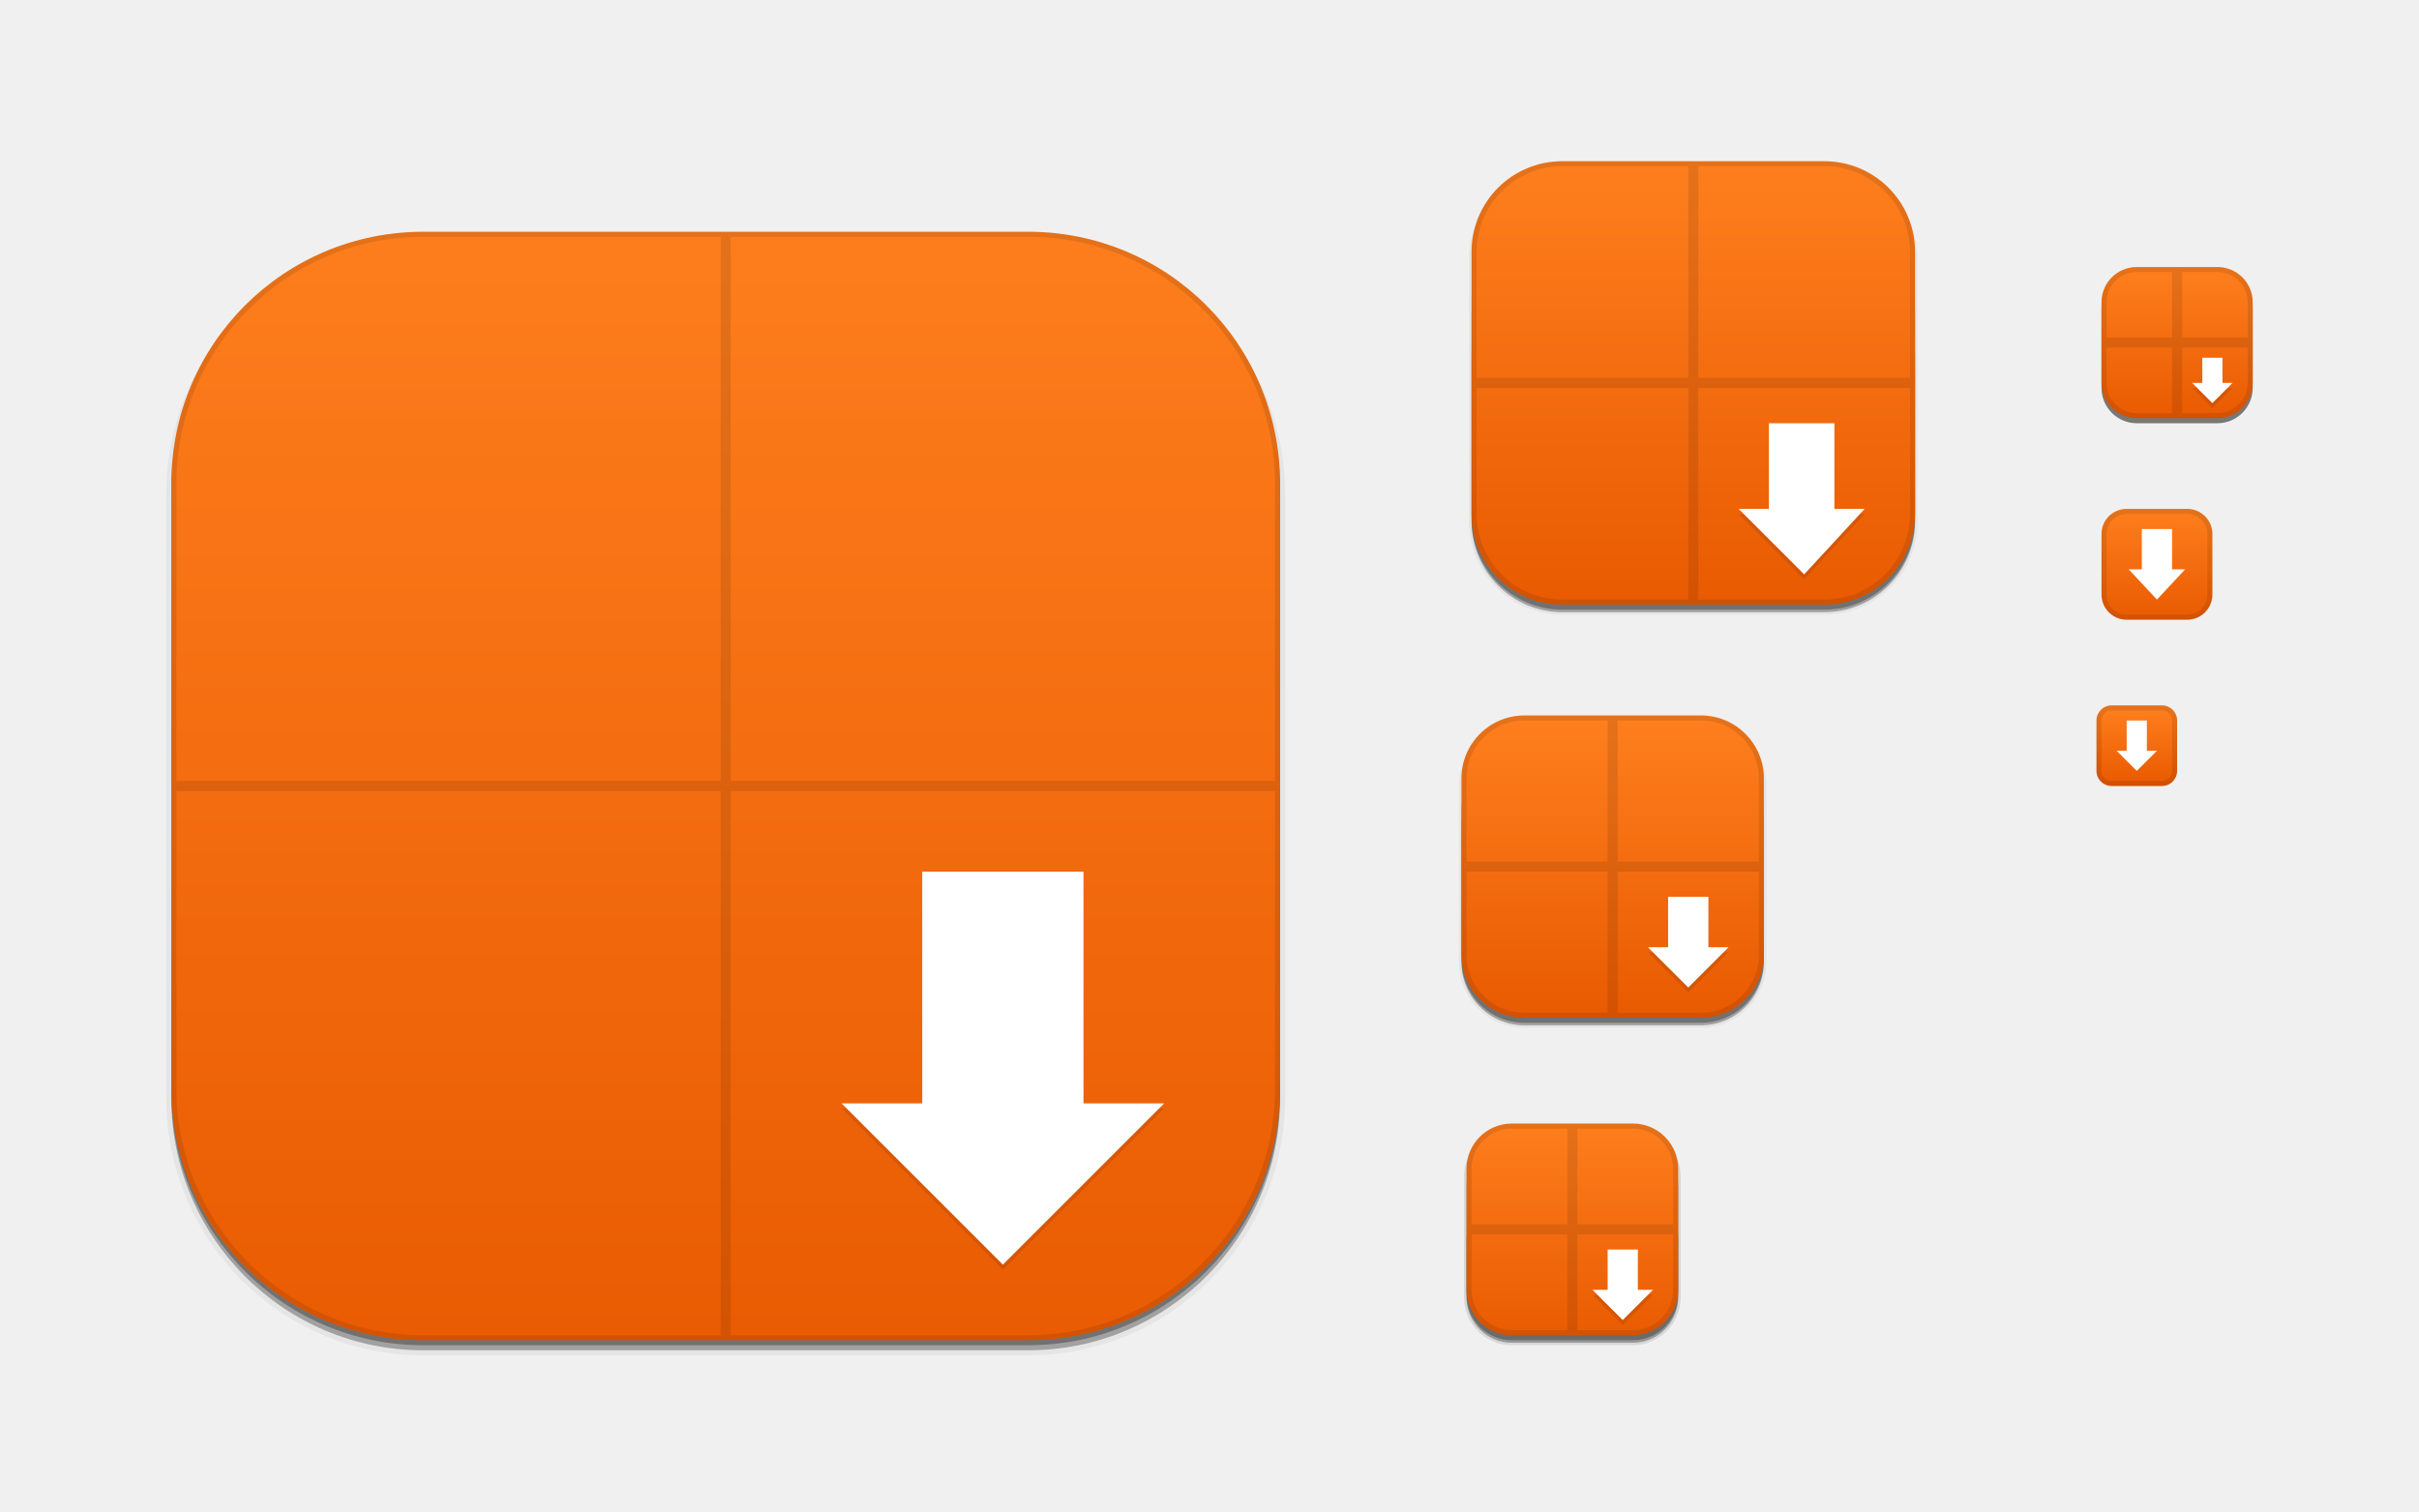
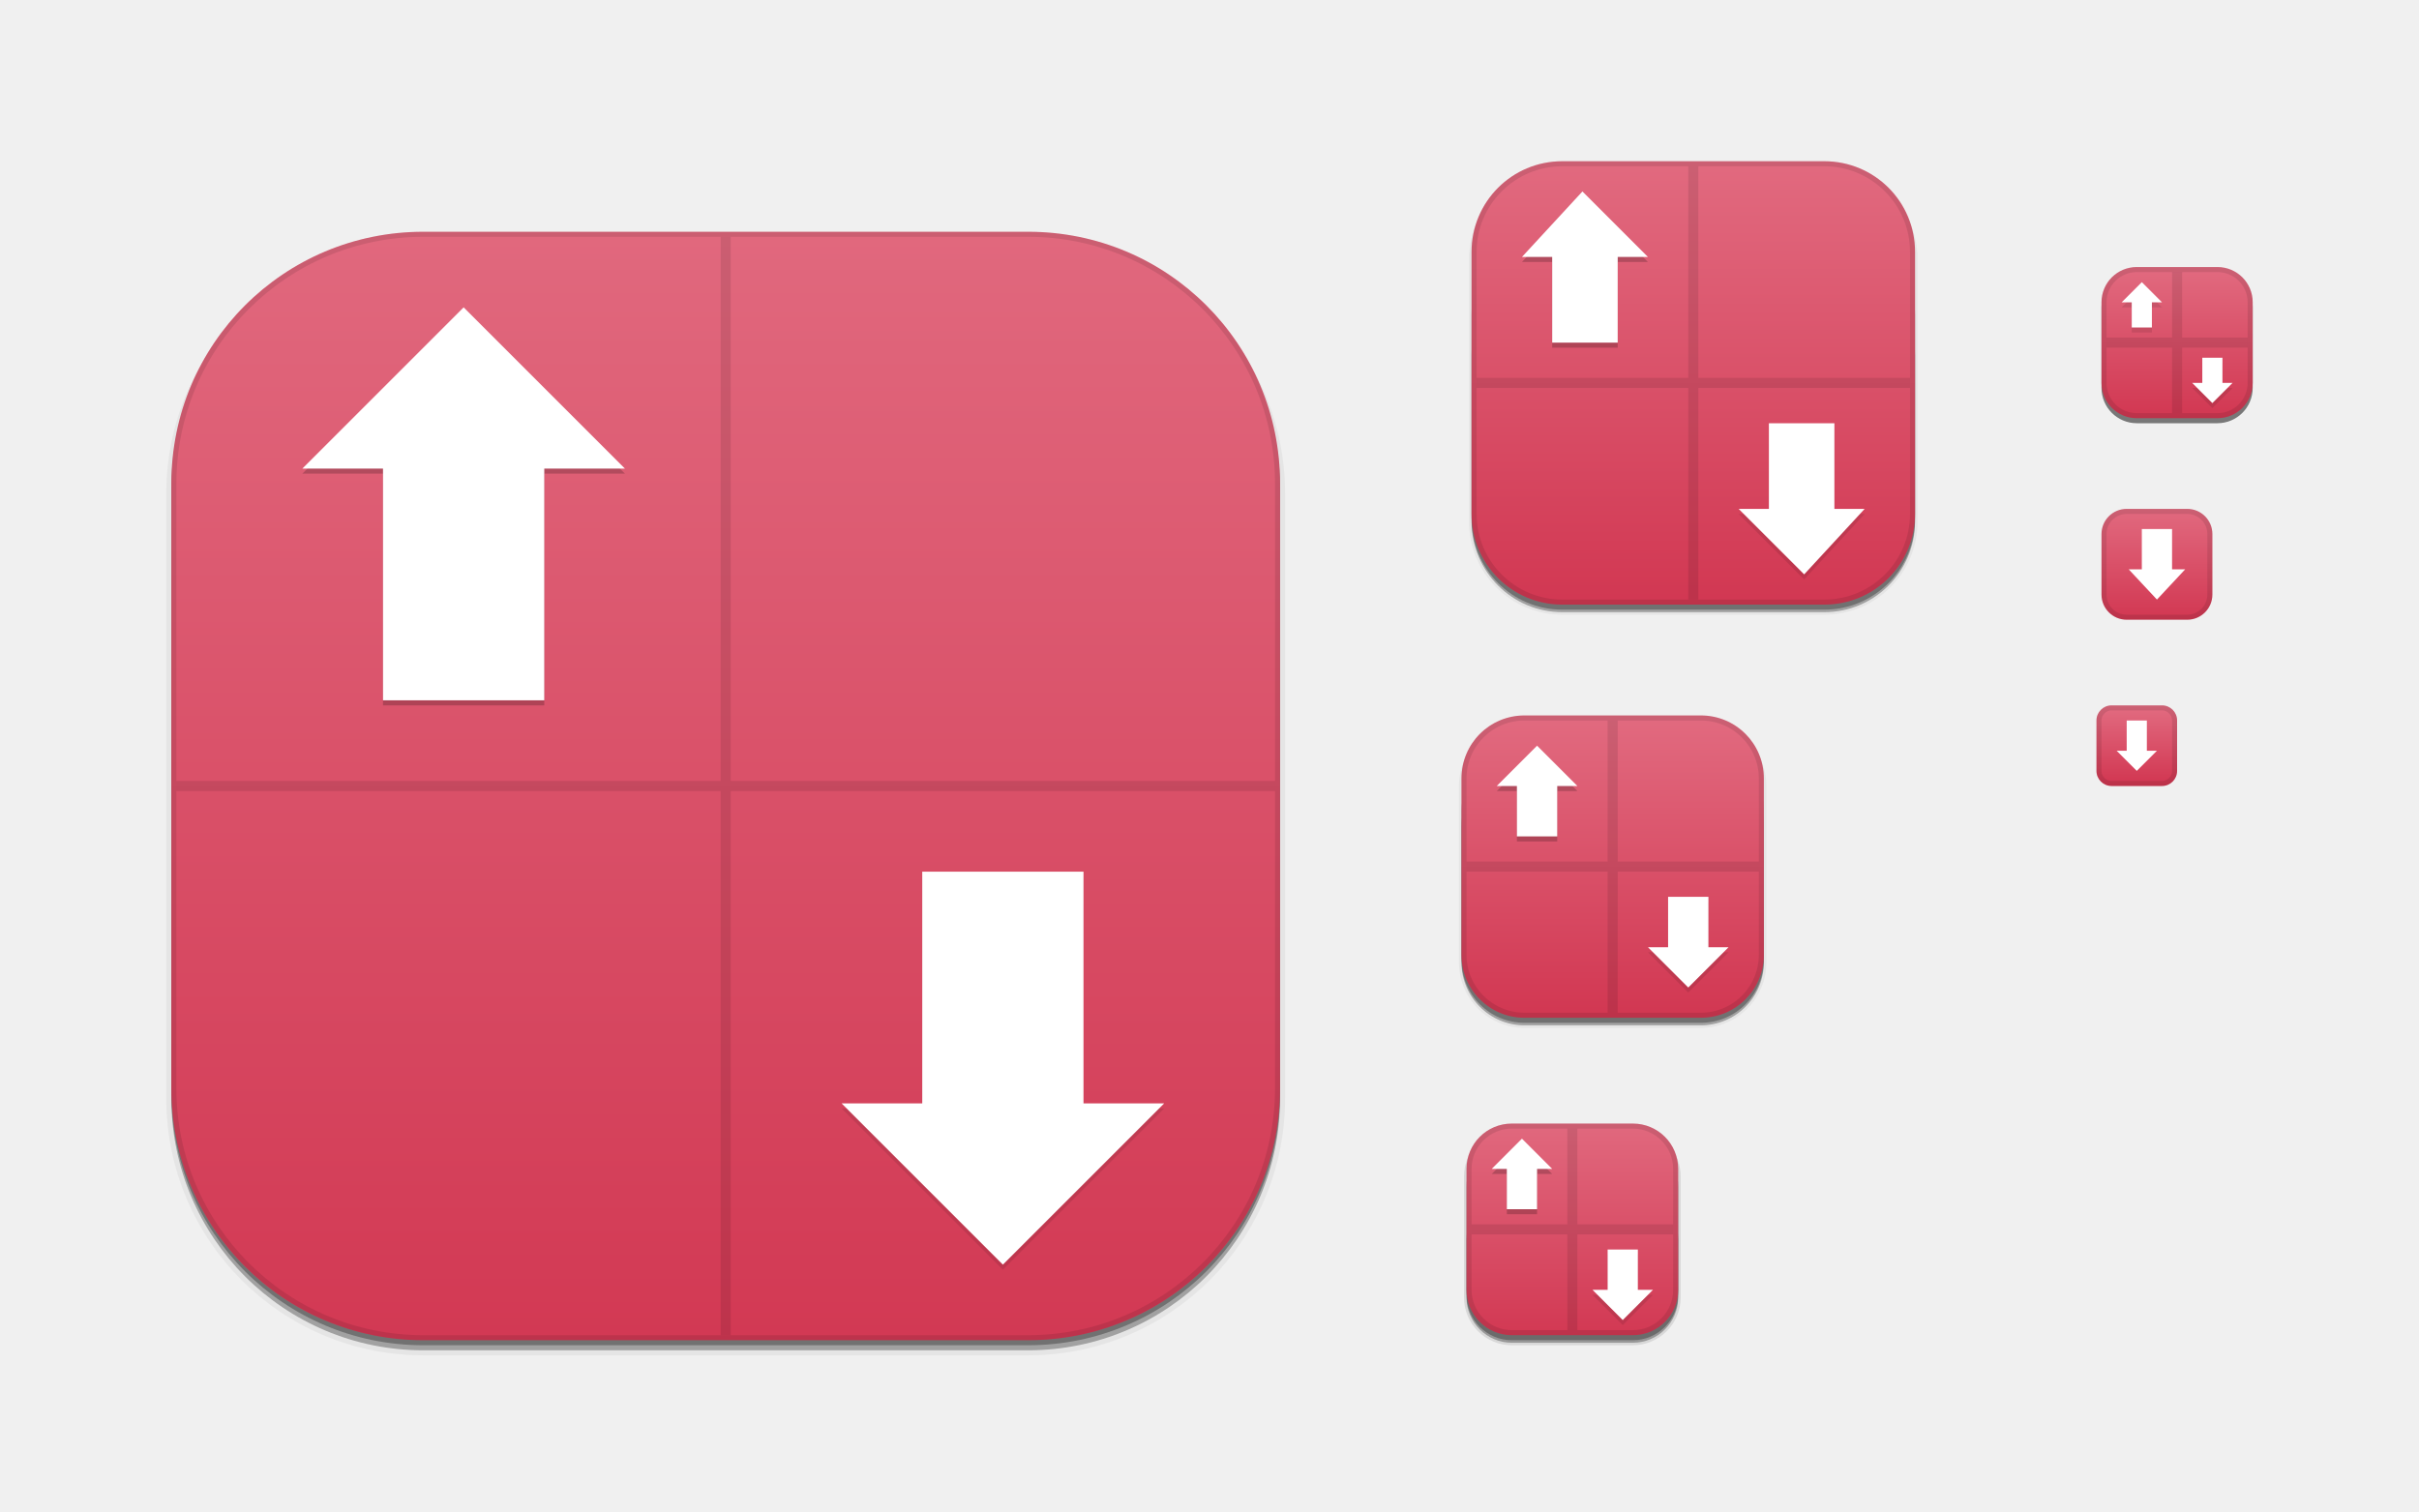
<svg xmlns="http://www.w3.org/2000/svg" xmlns:xlink="http://www.w3.org/1999/xlink" width="480" height="300" id="svg11300" version="1.0" style="display:inline;enable-background:new">
  <defs id="defs3">
    <linearGradient id="linearGradient4163">
-       <stop id="stop4165" offset="0" style="stop-color:#e85900;stop-opacity:1;" />
-       <stop id="stop4167" offset="1" style="stop-color:#ff801f;stop-opacity:1;" />
+       <stop id="stop4165" offset="0" style="stop-color:#d13550;stop-opacity:1" />
+       <stop id="stop4167" offset="1" style="stop-color:#e26c81;stop-opacity:1" />
    </linearGradient>
    <linearGradient id="outerBackgroundGradient">
      <stop style="stop-color:#dedede;stop-opacity:1;" offset="0" id="stop3864-8-6" />
      <stop style="stop-color:#e9e9e9;stop-opacity:1;" offset="1" id="stop3866-9-1" />
    </linearGradient>
    <clipPath clipPathUnits="userSpaceOnUse" id="clipPath4891">
      <rect ry="9" y="223" x="307" height="42" width="42" id="rect4893" style="color:#bebebe;fill:url(#linearGradient4895);fill-opacity:1;fill-rule:nonzero;stroke:none;stroke-width:0;marker:none;visibility:visible;display:inline;overflow:visible;enable-background:accumulate" transform="matrix(0,1,-1,0,0,0)" />
    </clipPath>
    <linearGradient xlink:href="#outerBackgroundGradient" id="linearGradient4895" gradientUnits="userSpaceOnUse" gradientTransform="matrix(0.175,0,0,0.175,302.8,216)" x1="144" y1="280" x2="144" y2="40" />
    <clipPath clipPathUnits="userSpaceOnUse" id="clipPath4044">
      <rect ry="4" y="85" x="433" height="22" width="22" id="rect4046" style="color:#bebebe;fill:url(#linearGradient4048);fill-opacity:1;fill-rule:nonzero;stroke:none;stroke-width:0;marker:none;visibility:visible;display:inline;overflow:visible;enable-background:accumulate" />
    </clipPath>
    <linearGradient xlink:href="#outerBackgroundGradient" id="linearGradient4048" gradientUnits="userSpaceOnUse" gradientTransform="matrix(0.0875,0,0,0.0875,430.9,81.5)" x1="149.714" y1="291.429" x2="149.714" y2="40" />
    <clipPath clipPathUnits="userSpaceOnUse" id="clipPath4089">
      <rect style="color:#bebebe;fill:url(#linearGradient4093);fill-opacity:1;fill-rule:nonzero;stroke:none;stroke-width:0;marker:none;visibility:visible;display:inline;overflow:visible;enable-background:accumulate" id="rect4091" width="30" height="30" x="433" y="37" ry="6" />
    </clipPath>
    <linearGradient xlink:href="#outerBackgroundGradient" id="linearGradient4093" gradientUnits="userSpaceOnUse" gradientTransform="matrix(0.1193182,0,0,0.1193182,430.1364,32.22727)" x1="149.714" y1="291.429" x2="149.714" y2="40" />
    <clipPath clipPathUnits="userSpaceOnUse" id="clipPath3855">
      <rect style="color:#bebebe;fill:url(#linearGradient3859);fill-opacity:1;fill-rule:nonzero;stroke:none;stroke-width:0;marker:none;visibility:visible;display:inline;overflow:visible;enable-background:accumulate" id="rect3857" width="16" height="16" x="304" y="212" ry="3" transform="matrix(0,1,-1,0,0,0)" />
    </clipPath>
    <linearGradient xlink:href="#outerBackgroundGradient" id="linearGradient3859" gradientUnits="userSpaceOnUse" gradientTransform="matrix(0.06666667,0,0,0.06666667,302.4,209.3333)" x1="144" y1="280" x2="144" y2="40" />
    <clipPath clipPathUnits="userSpaceOnUse" id="clipPath3862">
      <rect ry="50" y="46" x="34" height="220" width="220" id="rect3864" style="color:#bebebe;fill:url(#linearGradient3866);fill-opacity:1;fill-rule:nonzero;stroke:none;stroke-width:0;marker:none;visibility:visible;display:inline;overflow:visible;enable-background:accumulate" />
    </clipPath>
    <linearGradient xlink:href="#outerBackgroundGradient" id="linearGradient3866" gradientUnits="userSpaceOnUse" gradientTransform="translate(0,-4)" x1="144" y1="280" x2="144" y2="40" />
    <linearGradient xlink:href="#linearGradient4163" id="linearGradient3876" gradientUnits="userSpaceOnUse" gradientTransform="translate(0,-4)" x1="272" y1="288" x2="272" y2="32" />
    <clipPath clipPathUnits="userSpaceOnUse" id="clipPath4187">
      <rect ry="12.5" y="142" x="290" height="60" width="60" id="rect4189" style="color:#bebebe;fill:url(#linearGradient4191);fill-opacity:1;fill-rule:nonzero;stroke:none;stroke-width:0;marker:none;visibility:visible;display:inline;overflow:visible;enable-background:accumulate" />
    </clipPath>
    <linearGradient xlink:href="#outerBackgroundGradient" id="linearGradient4191" gradientUnits="userSpaceOnUse" x1="352" y1="204" x2="352" y2="140" />
    <clipPath clipPathUnits="userSpaceOnUse" id="clipPath4346">
      <rect style="color:#bebebe;fill:url(#linearGradient4350);fill-opacity:1;fill-rule:nonzero;stroke:none;stroke-width:0;marker:none;visibility:visible;display:inline;overflow:visible;enable-background:accumulate" id="rect4348" width="88" height="88" x="292" y="32" ry="18" />
    </clipPath>
    <linearGradient xlink:href="#outerBackgroundGradient" id="linearGradient4350" gradientUnits="userSpaceOnUse" x1="384" y1="124" x2="384" y2="28" />
    <clipPath clipPathUnits="userSpaceOnUse" id="clipPath3871">
      <rect ry="5" y="101" x="417" height="22" width="22" id="rect3873" style="color:#bebebe;fill:url(#linearGradient3875);fill-opacity:1;fill-rule:nonzero;stroke:none;stroke-width:0;marker:none;visibility:visible;display:inline;overflow:visible;enable-background:accumulate" />
    </clipPath>
    <linearGradient xlink:href="#outerBackgroundGradient" id="linearGradient3875" gradientUnits="userSpaceOnUse" gradientTransform="matrix(0.0875,0,0,0.0875,414.9,97.5)" x1="286.857" y1="302.857" x2="286.857" y2="28.571" />
    <clipPath clipPathUnits="userSpaceOnUse" id="clipPath3881">
      <rect style="color:#bebebe;fill:url(#linearGradient3885);fill-opacity:1;fill-rule:nonzero;stroke:none;stroke-width:0;marker:none;visibility:visible;display:inline;overflow:visible;enable-background:accumulate" id="rect3883" width="30" height="30" x="417" y="53" ry="7" />
    </clipPath>
    <linearGradient xlink:href="#outerBackgroundGradient" id="linearGradient3885" gradientUnits="userSpaceOnUse" gradientTransform="matrix(0.1193182,0,0,0.1193182,414.1364,48.22727)" x1="283.81" y1="299.81" x2="283.81" y2="31.619" />
    <linearGradient xlink:href="#linearGradient4163" id="linearGradient4150" gradientUnits="userSpaceOnUse" gradientTransform="matrix(0.175,0,0,0.175,286.8,216)" x1="281.143" y1="297.143" x2="281.143" y2="22.857" />
    <linearGradient xlink:href="#linearGradient4163" id="linearGradient4272" gradientUnits="userSpaceOnUse" x1="384" y1="124" x2="384" y2="28" />
    <linearGradient xlink:href="#linearGradient4163" id="linearGradient4345" gradientUnits="userSpaceOnUse" gradientTransform="matrix(0.1193182,0,0,0.1193182,414.1364,48.22727)" x1="283.81" y1="299.81" x2="283.81" y2="31.619" />
    <linearGradient xlink:href="#linearGradient4163" id="linearGradient4393" gradientUnits="userSpaceOnUse" gradientTransform="matrix(0.0875,0,0,0.0875,414.9,97.5)" x1="286.857" y1="302.857" x2="286.857" y2="28.571" />
    <linearGradient xlink:href="#linearGradient4163" id="linearGradient4464" gradientUnits="userSpaceOnUse" gradientTransform="matrix(0.06666667,0,0,0.06666667,414.4,137.3333)" x1="264" y1="280" x2="264" y2="40" />
    <linearGradient xlink:href="#linearGradient4163" id="linearGradient4483" gradientUnits="userSpaceOnUse" x1="352" y1="204" x2="352" y2="140" />
    <linearGradient xlink:href="#linearGradient4436" id="linearGradient4443" x1="266" y1="279" x2="264" y2="32" gradientUnits="userSpaceOnUse" />
    <linearGradient id="linearGradient4436">
      <stop style="stop-color:#d06d00;stop-opacity:1;" offset="0" id="stop4438" />
      <stop style="stop-color:#f79636;stop-opacity:1;" offset="1" id="stop4440" />
    </linearGradient>
  </defs>
  <g style="display:inline" id="layer1">
    <g style="display:none" id="layer7">
      <text y="19.745" xml:space="preserve" x="15.007" style="font-size:18px;font-style:normal;font-variant:normal;font-weight:normal;font-stretch:normal;fill:#000000;fill-opacity:1;stroke:none;display:inline;enable-background:new;font-family:DejaVu Sans;-inkscape-font-specification:DejaVu Sans" id="context">
        <tspan style="font-style:normal;font-variant:normal;font-weight:normal;font-stretch:normal;font-family:DejaVu Sans;-inkscape-font-specification:DejaVu Sans" y="19.745" x="15.007" id="tspan3933">apps</tspan>
      </text>
      <text y="19.745" xml:space="preserve" x="122.488" style="font-size:18px;font-style:normal;font-variant:normal;font-weight:bold;font-stretch:normal;text-align:start;line-height:125%;writing-mode:lr-tb;text-anchor:start;fill:#000000;fill-opacity:1;stroke:none;display:inline;enable-background:new;font-family:DejaVu Sans;-inkscape-font-specification:DejaVu Sans Bold" id="icon-name">
-         <tspan style="font-size:18px;font-style:normal;font-variant:normal;font-weight:bold;font-stretch:normal;font-family:DejaVu Sans;-inkscape-font-specification:DejaVu Sans Bold" y="19.745" x="122.488" id="tspan3937">software-center</tspan>
+         <tspan style="font-size:18px;font-style:normal;font-variant:normal;font-weight:bold;font-stretch:normal;font-family:DejaVu Sans;-inkscape-font-specification:DejaVu Sans Bold" y="19.745" x="122.488" id="tspan3937">system-software-installer</tspan>
      </text>
      <rect style="fill:#eeeeec;fill-opacity:1;fill-rule:nonzero;stroke:none;stroke-width:2;marker:none;visibility:visible;display:inline;overflow:visible;enable-background:accumulate" id="rect16x16" width="16" height="16" x="416" y="140" />
      <rect style="fill:#d4d4d4;fill-opacity:1;fill-rule:nonzero;stroke:none;stroke-width:2;marker:none;visibility:visible;display:inline;overflow:visible;enable-background:accumulate" id="rect24x24" width="24" height="24" x="416" y="100" />
      <rect style="fill:#eeeeec;fill-opacity:1;fill-rule:nonzero;stroke:none;stroke-width:2;marker:none;visibility:visible;display:inline;overflow:visible;enable-background:accumulate" id="rect32x32" width="32" height="32" x="416" y="52" />
      <rect y="101" x="417" height="22" width="22" id="rect22x22" style="fill:#eeeeec;fill-opacity:1;fill-rule:nonzero;stroke:none;stroke-width:2;marker:none;visibility:visible;display:inline;overflow:visible;enable-background:accumulate" />
      <rect y="220" x="288" height="48" width="48" id="rect48x48" style="fill:#eeeeec;fill-opacity:1;fill-rule:nonzero;stroke:none;stroke-width:2;marker:none;visibility:visible;display:inline;overflow:visible;enable-background:accumulate" />
      <rect style="fill:#eeeeec;fill-opacity:1;fill-rule:nonzero;stroke:none;stroke-width:2;marker:none;visibility:visible;display:inline;overflow:visible;enable-background:accumulate" id="rect256x256" width="256" height="256" x="16" y="28" />
      <rect style="fill:#eeeeec;fill-opacity:1;fill-rule:nonzero;stroke:none;stroke-width:2;marker:none;visibility:visible;display:inline;overflow:visible;enable-background:accumulate" id="rect64x64" width="64" height="64" x="288" y="140" />
      <rect style="fill:#eeeeec;fill-opacity:1;fill-rule:nonzero;stroke:none;stroke-width:2;marker:none;visibility:visible;display:inline;overflow:visible;enable-background:accumulate" id="rect96x96" width="96" height="96" x="288" y="28" />
    </g>
    <g id="layer4" style="display:inline">
      <rect style="opacity:0.1;color:#bebebe;fill:#000000;fill-opacity:1;stroke:#000000;stroke-width:1;stroke-miterlimit:4;stroke-opacity:1;stroke-dasharray:none;marker:none;visibility:visible;display:inline;overflow:visible;enable-background:accumulate" id="rect4156" width="42" height="42" x="-266.5" y="291" ry="9" transform="matrix(0,-1,1,0,0,0)" />
      <rect transform="matrix(0,-1,1,0,0,0)" ry="9" y="291" x="-266.5" height="42" width="40" id="rect4183" style="opacity:0.3;color:#bebebe;fill:#000000;fill-opacity:1;stroke:none;stroke-width:1;marker:none;visibility:visible;display:inline;overflow:visible;enable-background:accumulate" />
      <rect ry="9" y="237" x="291" height="29" width="42" id="rect4144" style="opacity:0.3;color:#bebebe;fill:#000000;fill-opacity:1;fill-rule:nonzero;stroke:none;stroke-width:0;marker:none;visibility:visible;display:inline;overflow:visible;enable-background:accumulate" />
      <rect style="opacity:0.05;color:#bebebe;fill:#000000;fill-opacity:1;fill-rule:nonzero;stroke:#000000;stroke-width:1;stroke-miterlimit:4;stroke-opacity:1;stroke-dasharray:none;marker:none;visibility:visible;display:inline;overflow:visible;enable-background:accumulate" id="rect4340" width="88" height="88" x="292" y="33.5" ry="18" />
      <rect ry="18" y="52.5" x="292" height="69" width="88" id="rect4338" style="opacity:0.3;color:#bebebe;fill:#000000;fill-opacity:1;fill-rule:nonzero;stroke:none;stroke-width:0;marker:none;visibility:visible;display:inline;overflow:visible;enable-background:accumulate" />
      <rect style="opacity:0.3;color:#bebebe;fill:#000000;fill-opacity:1;fill-rule:nonzero;stroke:none;stroke-width:0;marker:none;visibility:visible;display:inline;overflow:visible;enable-background:accumulate" id="rect4335" width="88" height="76.5" x="292" y="44.5" ry="18" />
      <rect style="opacity:0.05;color:#bebebe;fill:#000000;fill-opacity:1;fill-rule:nonzero;stroke:#000000;stroke-width:1;stroke-miterlimit:4;stroke-opacity:1;stroke-dasharray:none;marker:none;visibility:visible;display:inline;overflow:visible;enable-background:accumulate" id="rect4214" width="60" height="60" x="290" y="143.5" ry="12.5" />
      <rect ry="12.5" y="151.5" x="290" height="52" width="60" id="rect4206" style="opacity:0.3;color:#bebebe;fill:#000000;fill-opacity:1;fill-rule:nonzero;stroke:none;stroke-width:0;marker:none;visibility:visible;display:inline;overflow:visible;enable-background:accumulate" />
      <rect style="opacity:0.3;color:#bebebe;fill:#000000;fill-opacity:1;fill-rule:nonzero;stroke:none;stroke-width:0;marker:none;visibility:visible;display:inline;overflow:visible;enable-background:accumulate" id="rect4212" width="60" height="54.5" x="290" y="148.5" ry="12.5" />
      <rect style="opacity:0.5;color:#bebebe;fill:#000000;fill-opacity:1;fill-rule:nonzero;stroke:none;stroke-width:0;marker:none;visibility:visible;display:inline;overflow:visible;enable-background:accumulate" id="rect4058" width="30" height="30" x="417" y="54" ry="7" />
      <rect ry="50" y="48" x="34" height="220" width="220" id="rect3872" style="opacity:0.05;color:#bebebe;fill:#000000;fill-opacity:1;fill-rule:nonzero;stroke:#000000;stroke-width:2;stroke-miterlimit:4;stroke-opacity:1;stroke-dasharray:none;marker:none;visibility:visible;display:inline;overflow:visible;enable-background:accumulate" />
      <rect style="opacity:0.3;color:#bebebe;fill:#000000;fill-opacity:1;fill-rule:nonzero;stroke:none;stroke-width:0;marker:none;visibility:visible;display:inline;overflow:visible;enable-background:accumulate" id="rect3870" width="220" height="220" x="34" y="48" ry="50" />
      <rect ry="50" y="47" x="34" height="220" width="220" id="rect3868" style="opacity:0.3;color:#bebebe;fill:#000000;fill-opacity:1;fill-rule:nonzero;stroke:none;stroke-width:0;marker:none;visibility:visible;display:inline;overflow:visible;enable-background:accumulate" />
    </g>
    <g id="layer2" style="display:inline">
      <path style="color:#bebebe;fill:url(#linearGradient3876);fill-opacity:1;fill-rule:nonzero;stroke:none;stroke-width:0;marker:none;visibility:visible;display:inline;overflow:visible;enable-background:accumulate" d="M 84 46 C 56.3 46 34 68.3 34 96 L 34 216 C 34 243.7 56.3 266 84 266 L 144 266 L 204 266 C 231.7 266 254 243.7 254 216 L 254 156 L 254 96 C 254 68.3 231.7 46 204 46 L 84 46 z " id="rect4040" />
      <path style="color:#bebebe;fill:url(#linearGradient4483);fill-opacity:1;fill-rule:nonzero;stroke:none;stroke-width:0;marker:none;visibility:visible;display:inline;overflow:visible;enable-background:accumulate" d="M 302.5 142 C 295.575 142 290 147.575 290 154.5 L 290 189.5 C 290 196.425 295.575 202 302.5 202 L 320 202 L 337.5 202 C 344.425 202 350 196.425 350 189.5 L 350 172 L 350 154.5 C 350 147.575 344.425 142 337.5 142 L 302.5 142 z " id="rect4481" />
      <path style="color:#bebebe;fill:url(#linearGradient4464);fill-opacity:1;fill-rule:nonzero;stroke:none;stroke-width:0;marker:none;visibility:visible;display:inline;overflow:visible;enable-background:accumulate" d="M 419 140 C 417.338 140 416 141.338 416 143 L 416 153 C 416 154.662 417.338 156 419 156 L 424 156 L 429 156 C 430.662 156 432 154.662 432 153 L 432 148 L 432 143 C 432 141.338 430.662 140 429 140 L 419 140 z " id="rect4095" />
      <path style="color:#bebebe;fill:url(#linearGradient4393);fill-opacity:1;fill-rule:nonzero;stroke:none;stroke-width:0;marker:none;visibility:visible;display:inline;overflow:visible;enable-background:accumulate" d="M 422 101 C 419.23 101 417 103.23 417 106 L 417 118 C 417 120.77 419.23 123 422 123 L 428 123 L 434 123 C 436.77 123 439 120.77 439 118 L 439 112 L 439 106 C 439 103.23 436.77 101 434 101 L 422 101 z " id="rect4389" />
      <path style="color:#bebebe;fill:url(#linearGradient4345);fill-opacity:1;fill-rule:nonzero;stroke:none;stroke-width:0;marker:none;visibility:visible;display:inline;overflow:visible;enable-background:accumulate" d="M 424 53 C 420.122 53 417 56.122 417 60 L 417 76 C 417 79.878 420.122 83 424 83 L 432 83 L 440 83 C 443.878 83 447 79.878 447 76 L 447 68 L 447 60 C 447 56.122 443.878 53 440 53 L 424 53 z " id="rect4343" />
      <path style="color:#bebebe;fill:url(#linearGradient4272);fill-opacity:1;fill-rule:nonzero;stroke:none;stroke-width:0;marker:none;visibility:visible;display:inline;overflow:visible;enable-background:accumulate" d="M 310 32 C 300.028 32 292 40.028 292 50 L 292 102 C 292 111.972 300.028 120 310 120 L 336 120 L 362 120 C 371.972 120 380 111.972 380 102 L 380 76 L 380 50 C 380 40.028 371.972 32 362 32 L 310 32 z " id="rect4270" />
      <path style="color:#bebebe;fill:url(#linearGradient4150);fill-opacity:1;fill-rule:nonzero;stroke:none;stroke-width:0;marker:none;visibility:visible;display:inline;overflow:visible;enable-background:accumulate" d="M 300 223 C 295.014 223 291 227.014 291 232 L 291 256 C 291 260.986 295.014 265 300 265 L 312 265 L 324 265 C 328.986 265 333 260.986 333 256 L 333 244 L 333 232 C 333 227.014 328.986 223 324 223 L 300 223 z " id="rect4146" />
      <path style="display:inline;enable-background:new;font-size:medium;font-style:normal;font-variant:normal;font-weight:normal;font-stretch:normal;text-indent:0;text-align:start;text-decoration:none;line-height:normal;letter-spacing:normal;word-spacing:normal;text-transform:none;direction:ltr;block-progression:tb;writing-mode:lr-tb;text-anchor:start;baseline-shift:baseline;opacity:0.1;color:#000000;fill:#000000;fill-opacity:1;stroke:none;stroke-width:2;marker:none;visibility:visible;overflow:visible;font-family:Sans;-inkscape-font-specification:Sans" d="m 311,224 0,19 -19,0 0,2 19,0 0,19 2,0 0,-19 19,0 0,-2 -19,0 0,-19 -2,0 z" id="path4142" />
      <path style="font-size:medium;font-style:normal;font-variant:normal;font-weight:normal;font-stretch:normal;text-indent:0;text-align:start;text-decoration:none;line-height:normal;letter-spacing:normal;word-spacing:normal;text-transform:none;direction:ltr;block-progression:tb;writing-mode:lr-tb;text-anchor:start;baseline-shift:baseline;opacity:0.1;color:#000000;fill:#000000;fill-opacity:1;stroke:none;stroke-width:2;marker:none;visibility:visible;display:inline;overflow:visible;enable-background:accumulate;font-family:Sans;-inkscape-font-specification:Sans" d="M 335 33 L 335 75 L 293 75 L 293 77 L 335 77 L 335 119 L 337 119 L 337 77 L 379 77 L 379 75 L 337 75 L 337 33 L 335 33 z " id="path4255" />
      <path style="font-size:medium;font-style:normal;font-variant:normal;font-weight:normal;font-stretch:normal;text-indent:0;text-align:start;text-decoration:none;line-height:normal;letter-spacing:normal;word-spacing:normal;text-transform:none;direction:ltr;block-progression:tb;writing-mode:lr-tb;text-anchor:start;baseline-shift:baseline;opacity:0.1;color:#000000;fill:#000000;fill-opacity:1;stroke:none;stroke-width:2;marker:none;visibility:visible;display:inline;overflow:visible;enable-background:accumulate;font-family:Sans;-inkscape-font-specification:Sans" d="M 431 54 L 431 67 L 418 67 L 418 69 L 431 69 L 431 82 L 433 82 L 433 69 L 446 69 L 446 67 L 433 67 L 433 54 L 431 54 z " id="path4328" />
      <path style="font-size:medium;font-style:normal;font-variant:normal;font-weight:normal;font-stretch:normal;text-indent:0;text-align:start;text-decoration:none;line-height:normal;letter-spacing:normal;word-spacing:normal;text-transform:none;direction:ltr;block-progression:tb;writing-mode:lr-tb;text-anchor:start;baseline-shift:baseline;opacity:0.1;color:#000000;fill:#000000;fill-opacity:1;stroke:none;stroke-width:2;marker:none;visibility:visible;display:inline;overflow:visible;enable-background:accumulate;font-family:Sans;-inkscape-font-specification:Sans" d="M 319 143 L 319 171 L 291 171 L 291 173 L 319 173 L 319 201 L 321 201 L 321 173 L 349 173 L 349 171 L 321 171 L 321 143 L 319 143 z " id="path4466" />
      <path style="font-size:medium;font-style:normal;font-variant:normal;font-weight:normal;font-stretch:normal;text-indent:0;text-align:start;text-decoration:none;line-height:normal;letter-spacing:normal;word-spacing:normal;text-transform:none;direction:ltr;block-progression:tb;writing-mode:lr-tb;text-anchor:start;baseline-shift:baseline;opacity:0.1;color:#000000;fill:#000000;fill-opacity:1;stroke:none;stroke-width:2;marker:none;visibility:visible;display:inline;overflow:visible;enable-background:accumulate;font-family:Sans;-inkscape-font-specification:Sans" d="M 143 47 L 143 155 L 35 155 L 35 157 L 143 157 L 143 265 L 145 265 L 145 157 L 253 157 L 253 155 L 145 155 L 145 47 L 143 47 z " id="path4582" />
    </g>
    <g id="layer6" style="display:inline">
+       <path style="opacity:0.2;color:#bebebe;fill:#000000;fill-opacity:1;fill-rule:nonzero;stroke:none;stroke-width:2;marker:none;visibility:visible;display:inline;overflow:visible;enable-background:accumulate" d="m 108,140 0,-46 16,0 -32,-32 -32,32 16,0 0,46 z" id="path4174" />
+       <path id="path4176" d="m 321,69 0,-17 6,0 -13,-13 -12,13 6,0 0,17 z" style="opacity:0.2;color:#bebebe;fill:#000000;fill-opacity:1;fill-rule:nonzero;stroke:none;stroke-width:2;marker:none;visibility:visible;display:inline;overflow:visible;enable-background:accumulate" />
+       <path style="opacity:0.2;color:#bebebe;fill:#000000;fill-opacity:1;fill-rule:nonzero;stroke:none;stroke-width:2;marker:none;visibility:visible;display:inline;overflow:visible;enable-background:accumulate" d="m 305,241 0,-8 3,0 -6,-6 -6,6 3,0 0,8 z" id="path4178" />
+       <path style="opacity:0.2;color:#bebebe;fill:#000000;fill-opacity:1;fill-rule:nonzero;stroke:none;stroke-width:2;marker:none;visibility:visible;display:inline;overflow:visible;enable-background:accumulate" d="m 309,167 0,-10 4,0 -8,-8 -8,8 4,0 0,10 z" id="path4180" />
      <path id="path4111" d="m 183,174 0,46 -16,0 32,32 32,-32 -16,0 0,-46 z" style="opacity:0.1;color:#bebebe;fill:#000000;fill-opacity:1;fill-rule:nonzero;stroke:none;stroke-width:2;marker:none;visibility:visible;display:inline;overflow:visible;enable-background:accumulate" />
      <path style="opacity:0.1;color:#bebebe;fill:#000000;fill-opacity:1;fill-rule:nonzero;stroke:none;stroke-width:2;marker:none;visibility:visible;display:inline;overflow:visible;enable-background:accumulate" d="m 351,85 0,17 -6,0 13,13 12,-13 -6,0 0,-17 z" id="path4113" />
      <path id="path4115" d="m 319,249 0,8 -3,0 6,6 6,-6 -3,0 0,-8 z" style="opacity:0.1;color:#bebebe;fill:#000000;fill-opacity:1;fill-rule:nonzero;stroke:none;stroke-width:2;marker:none;visibility:visible;display:inline;overflow:visible;enable-background:accumulate" />
      <path id="path4117" d="m 331,179 0,10 -4,0 8,8 8,-8 -4,0 0,-10 z" style="opacity:0.1;color:#bebebe;fill:#000000;fill-opacity:1;fill-rule:nonzero;stroke:none;stroke-width:2;marker:none;visibility:visible;display:inline;overflow:visible;enable-background:accumulate" />
      <path id="path4119" d="m 437,72 0,5 -2,0 4,4 4,-4 -2,0 0,-5 z" style="opacity:0.1;color:#bebebe;fill:#000000;fill-opacity:1;fill-rule:nonzero;stroke:none;stroke-width:2;marker:none;visibility:visible;display:inline;overflow:visible;enable-background:accumulate" />
      <path style="display:inline;enable-background:accumulate;color:#bebebe;fill:#ffffff;fill-opacity:1;fill-rule:nonzero;stroke:none;stroke-width:2;marker:none;visibility:visible;overflow:visible" d="m 183,173 0,46 -16,0 32,32 32,-32 -16,0 0,-46 z" id="path4579" />
      <path id="path4099" d="m 351,84 0,17 -6,0 13,13 12,-13 -6,0 0,-17 z" style="display:inline;enable-background:accumulate;color:#bebebe;fill:#ffffff;fill-opacity:1;fill-rule:nonzero;stroke:none;stroke-width:2;marker:none;visibility:visible;overflow:visible" />
      <path style="display:inline;enable-background:accumulate;color:#bebebe;fill:#ffffff;fill-opacity:1;fill-rule:nonzero;stroke:none;stroke-width:2;marker:none;visibility:visible;overflow:visible" d="m 319,248 0,8 -3,0 6,6 6,-6 -3,0 0,-8 z" id="path4101" />
      <path style="display:inline;enable-background:accumulate;color:#bebebe;fill:#ffffff;fill-opacity:1;fill-rule:nonzero;stroke:none;stroke-width:2;marker:none;visibility:visible;overflow:visible" d="m 331,178 0,10 -4,0 8,8 8,-8 -4,0 0,-10 z" id="path4103" />
      <path style="color:#bebebe;fill:#ffffff;fill-opacity:1;fill-rule:nonzero;stroke:none;stroke-width:2;marker:none;visibility:visible;display:inline;overflow:visible;enable-background:accumulate" d="m 437,71 0,5 -2,0 4,4 4,-4 -2,0 0,-5 z" id="path4109" />
      <path id="path4187" d="m 422,143 0,6 -2,0 4,4 4,-4 -2,0 0,-6 z" style="color:#bebebe;fill:#ffffff;fill-opacity:1;fill-rule:nonzero;stroke:none;stroke-width:2;marker:none;visibility:visible;display:inline;overflow:visible;enable-background:accumulate" />
      <path style="color:#bebebe;fill:#ffffff;fill-opacity:1;fill-rule:nonzero;stroke:none;stroke-width:2;marker:none;visibility:visible;display:inline;overflow:visible;enable-background:accumulate" d="m 425,105 0,8 -2.6,0 5.6,6 5.6,-6 -2.6,0 0,-8 z" id="path4189" />
+       <path id="path4166" d="m 108,139 0,-46 16,0 -32,-32 -32,32 16,0 0,46 z" style="color:#bebebe;fill:#ffffff;fill-opacity:1;fill-rule:nonzero;stroke:none;stroke-width:2;marker:none;visibility:visible;display:inline;overflow:visible;enable-background:accumulate" />
+       <path style="color:#bebebe;fill:#ffffff;fill-opacity:1;fill-rule:nonzero;stroke:none;stroke-width:2;marker:none;visibility:visible;display:inline;overflow:visible;enable-background:accumulate" d="m 321,68 0,-17 6,0 -13,-13 -12,13 6,0 0,17 z" id="path4168" />
+       <path id="path4170" d="m 305,240 0,-8 3,0 -6,-6 -6,6 3,0 0,8 z" style="color:#bebebe;fill:#ffffff;fill-opacity:1;fill-rule:nonzero;stroke:none;stroke-width:2;marker:none;visibility:visible;display:inline;overflow:visible;enable-background:accumulate" />
+       <path id="path4172" d="m 309,166 0,-10 4,0 -8,-8 -8,8 4,0 0,10 z" style="color:#bebebe;fill:#ffffff;fill-opacity:1;fill-rule:nonzero;stroke:none;stroke-width:2;marker:none;visibility:visible;display:inline;overflow:visible;enable-background:accumulate" />
+       <path style="opacity:0.1;color:#bebebe;fill:#000000;fill-opacity:1;fill-rule:nonzero;stroke:none;stroke-width:2;marker:none;visibility:visible;display:inline;overflow:visible;enable-background:accumulate" d="m 427,66 0,-5 2,0 -4,-4 -4,4 2,0 0,5 z" id="path4182" />
+       <path id="path4184" d="m 427,65 0,-5 2,0 -4,-4 -4,4 2,0 0,5 z" style="color:#bebebe;fill:#ffffff;fill-opacity:1;fill-rule:nonzero;stroke:none;stroke-width:2;marker:none;visibility:visible;display:inline;overflow:visible;enable-background:accumulate" />
    </g>
    <g id="layer5" style="display:inline">
      <rect ry="9" y="307" x="-265" height="42" width="42" id="rect4884" style="opacity:0.1;color:#bebebe;fill:none;stroke:#000000;stroke-width:2;stroke-miterlimit:4;stroke-opacity:1;stroke-dasharray:none;marker:none;visibility:visible;display:inline;overflow:visible;enable-background:accumulate" transform="matrix(0,1,1,0,-16,488)" clip-path="url(#clipPath4891)" />
      <rect style="opacity:0.1;color:#bebebe;fill:none;stroke:#000000;stroke-width:2;stroke-miterlimit:4;stroke-opacity:1;stroke-dasharray:none;marker:none;visibility:visible;display:inline;overflow:visible;enable-background:accumulate" id="rect5311" width="16" height="16" x="-228" y="304" ry="3" clip-path="url(#clipPath3855)" transform="matrix(0,-1,1,0,112,-72)" />
      <rect ry="50" y="46" x="34" height="220" width="220" id="rect3858" style="opacity:0.1;color:#bebebe;fill:none;stroke:#000000;stroke-width:2;stroke-miterlimit:4;stroke-opacity:1;stroke-dasharray:none;marker:none;visibility:visible;display:inline;overflow:visible;enable-background:accumulate" clip-path="url(#clipPath3862)" />
      <rect ry="12.5" y="142" x="290" height="60" width="60" id="rect4175" style="opacity:0.1;color:#bebebe;fill:none;stroke:#000000;stroke-width:2;stroke-miterlimit:4;stroke-opacity:1;stroke-dasharray:none;marker:none;visibility:visible;display:inline;overflow:visible;enable-background:accumulate" clip-path="url(#clipPath4187)" />
      <rect style="opacity:0.1;color:#bebebe;fill:none;stroke:#000000;stroke-width:2;stroke-miterlimit:4;stroke-opacity:1;stroke-dasharray:none;marker:none;visibility:visible;display:inline;overflow:visible;enable-background:accumulate" id="rect4342" width="88" height="88" x="292" y="32" ry="18" clip-path="url(#clipPath4346)" />
      <rect ry="5" y="101" x="417" height="22" width="22" id="rect3866" style="opacity:0.1;color:#bebebe;fill:none;stroke:#000000;stroke-width:2;stroke-miterlimit:4;stroke-opacity:1;stroke-dasharray:none;marker:none;visibility:visible;display:inline;overflow:visible;enable-background:accumulate" clip-path="url(#clipPath3871)" />
      <rect style="opacity:0.1;color:#bebebe;fill:none;stroke:#000000;stroke-width:2;stroke-miterlimit:4;stroke-opacity:1;stroke-dasharray:none;marker:none;visibility:visible;display:inline;overflow:visible;enable-background:accumulate" id="rect3877" width="30" height="30" x="417" y="53" ry="7" clip-path="url(#clipPath3881)" />
    </g>
  </g>
</svg>
